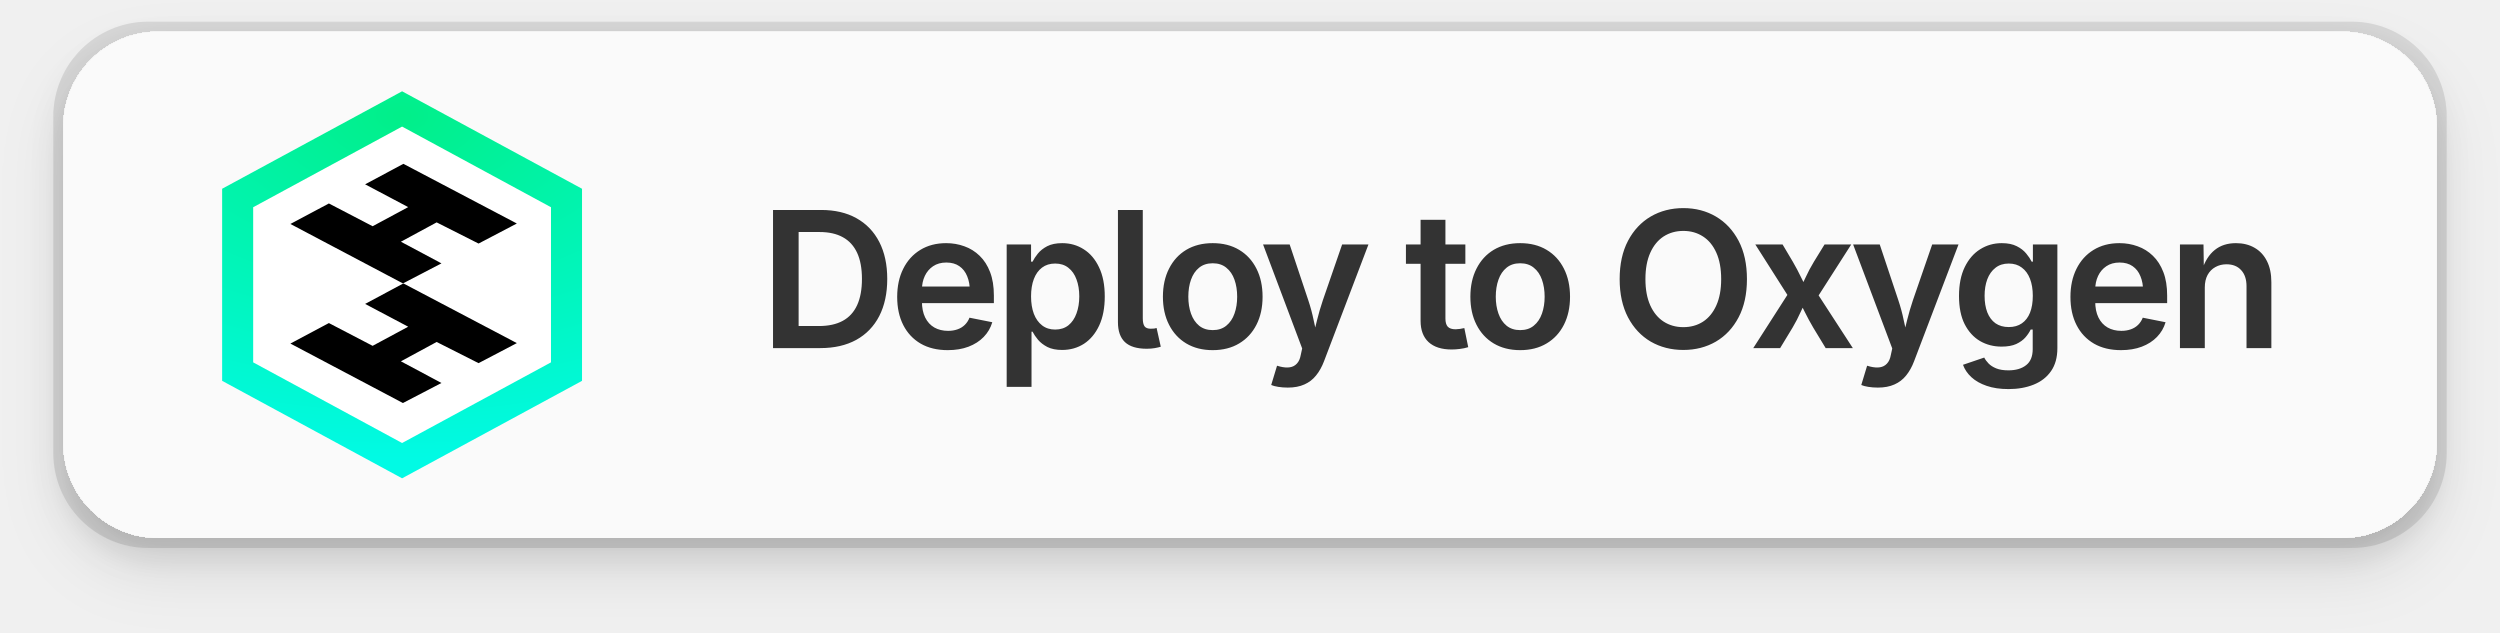
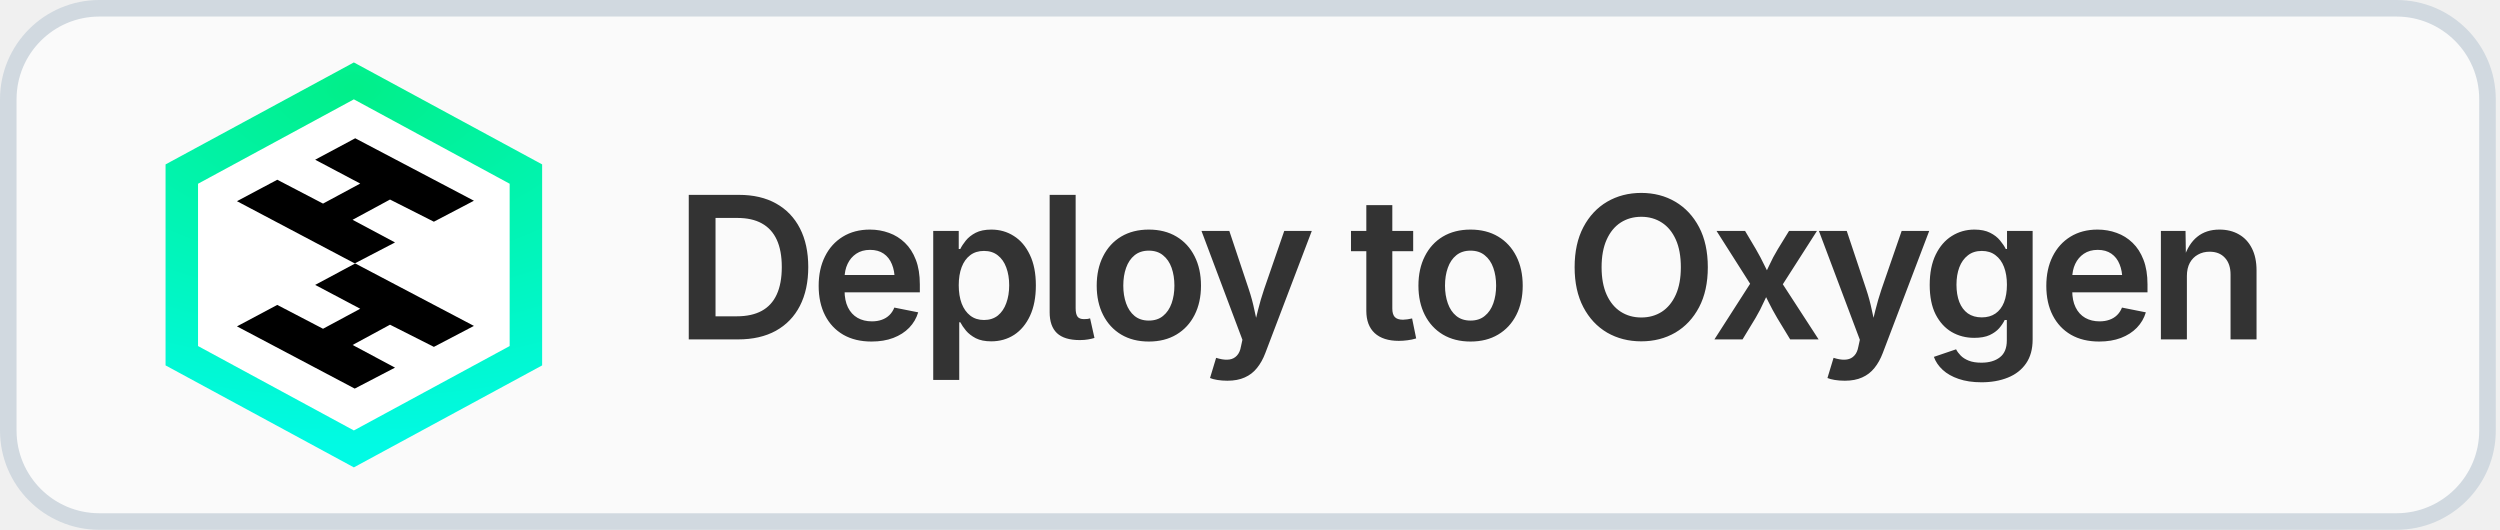
- <svg xmlns="http://www.w3.org/2000/svg" width="158" height="40" viewBox="0 0 158 40" fill="none">
-   <g filter="url(#filter0_ddd_117_32)">
-     <rect x="4" y="2" width="150" height="32" rx="6" fill="#FAFAFA" />
-   </g>
-   <path d="M51.838 22H49.617V20.605H51.756C52.357 20.605 52.859 20.496 53.262 20.277C53.664 20.059 53.967 19.729 54.17 19.287C54.373 18.846 54.475 18.293 54.475 17.629C54.475 16.965 54.373 16.414 54.17 15.977C53.967 15.539 53.666 15.211 53.268 14.992C52.873 14.773 52.381 14.664 51.791 14.664H49.576V13.27H51.891C52.762 13.27 53.508 13.443 54.129 13.791C54.754 14.139 55.234 14.639 55.57 15.291C55.906 15.943 56.074 16.723 56.074 17.629C56.074 18.535 55.906 19.316 55.57 19.973C55.234 20.625 54.75 21.127 54.117 21.479C53.484 21.826 52.725 22 51.838 22ZM50.473 13.27V22H48.855V13.27H50.473ZM59.895 22.129C59.235 22.129 58.666 21.992 58.19 21.719C57.713 21.441 57.346 21.051 57.088 20.547C56.831 20.043 56.702 19.449 56.702 18.766C56.702 18.09 56.829 17.498 57.083 16.99C57.336 16.479 57.696 16.08 58.161 15.795C58.626 15.51 59.17 15.367 59.795 15.367C60.206 15.367 60.59 15.434 60.95 15.566C61.313 15.695 61.633 15.895 61.911 16.164C62.192 16.434 62.413 16.777 62.573 17.195C62.733 17.609 62.813 18.104 62.813 18.678V19.158H57.422V18.109H62.034L61.295 18.414C61.295 18.047 61.239 17.729 61.126 17.459C61.016 17.186 60.85 16.973 60.627 16.82C60.409 16.668 60.135 16.592 59.807 16.592C59.479 16.592 59.2 16.67 58.969 16.826C58.743 16.979 58.569 17.184 58.448 17.441C58.327 17.699 58.266 17.988 58.266 18.309V19.041C58.266 19.447 58.334 19.789 58.471 20.066C58.608 20.344 58.801 20.555 59.051 20.699C59.301 20.84 59.59 20.91 59.918 20.91C60.137 20.91 60.334 20.879 60.51 20.816C60.69 20.754 60.844 20.66 60.973 20.535C61.102 20.41 61.202 20.258 61.272 20.078L62.713 20.365C62.608 20.721 62.426 21.031 62.168 21.297C61.914 21.559 61.594 21.764 61.208 21.912C60.825 22.057 60.387 22.129 59.895 22.129ZM63.622 24.449V15.449H65.163V16.539H65.257C65.335 16.379 65.446 16.209 65.591 16.029C65.739 15.846 65.936 15.69 66.183 15.56C66.433 15.432 66.749 15.367 67.132 15.367C67.636 15.367 68.089 15.496 68.491 15.754C68.897 16.008 69.22 16.387 69.458 16.891C69.7 17.391 69.821 18.006 69.821 18.736C69.821 19.455 69.704 20.066 69.47 20.57C69.235 21.074 68.915 21.459 68.509 21.725C68.103 21.986 67.642 22.117 67.126 22.117C66.755 22.117 66.444 22.055 66.194 21.93C65.948 21.801 65.751 21.648 65.603 21.473C65.454 21.293 65.339 21.123 65.257 20.963H65.192V24.449H63.622ZM66.686 20.828C67.019 20.828 67.298 20.738 67.524 20.559C67.751 20.375 67.921 20.125 68.034 19.809C68.151 19.492 68.21 19.133 68.21 18.73C68.21 18.328 68.151 17.971 68.034 17.658C67.921 17.346 67.751 17.102 67.524 16.926C67.302 16.746 67.022 16.656 66.686 16.656C66.358 16.656 66.081 16.742 65.855 16.914C65.628 17.086 65.456 17.326 65.339 17.635C65.222 17.943 65.163 18.309 65.163 18.73C65.163 19.148 65.222 19.516 65.339 19.832C65.46 20.145 65.634 20.389 65.86 20.564C66.087 20.74 66.362 20.828 66.686 20.828ZM72.476 22.041C71.851 22.041 71.39 21.9 71.093 21.619C70.8 21.338 70.654 20.92 70.654 20.365V13.27H72.224V20.119C72.224 20.35 72.261 20.518 72.335 20.623C72.41 20.725 72.54 20.775 72.728 20.775C72.826 20.775 72.9 20.771 72.951 20.764C73.005 20.756 73.054 20.744 73.097 20.729L73.361 21.912C73.267 21.943 73.142 21.973 72.986 22C72.833 22.027 72.663 22.041 72.476 22.041ZM76.642 22.129C76.002 22.129 75.445 21.988 74.973 21.707C74.504 21.426 74.141 21.031 73.883 20.523C73.625 20.016 73.496 19.426 73.496 18.754C73.496 18.078 73.625 17.486 73.883 16.979C74.141 16.467 74.504 16.07 74.973 15.789C75.445 15.508 76.002 15.367 76.642 15.367C77.287 15.367 77.844 15.508 78.312 15.789C78.785 16.07 79.15 16.467 79.408 16.979C79.666 17.486 79.795 18.078 79.795 18.754C79.795 19.426 79.666 20.016 79.408 20.523C79.15 21.031 78.785 21.426 78.312 21.707C77.844 21.988 77.287 22.129 76.642 22.129ZM76.642 20.863C76.99 20.863 77.277 20.77 77.504 20.582C77.734 20.395 77.906 20.141 78.019 19.82C78.133 19.5 78.189 19.145 78.189 18.754C78.189 18.355 78.133 17.996 78.019 17.676C77.906 17.355 77.734 17.104 77.504 16.92C77.277 16.732 76.99 16.639 76.642 16.639C76.299 16.639 76.012 16.732 75.781 16.92C75.555 17.104 75.385 17.355 75.271 17.676C75.158 17.992 75.102 18.352 75.102 18.754C75.102 19.145 75.158 19.5 75.271 19.82C75.385 20.141 75.555 20.395 75.781 20.582C76.012 20.77 76.299 20.863 76.642 20.863ZM80.34 24.332L80.709 23.113L80.897 23.166C81.131 23.225 81.338 23.24 81.518 23.213C81.698 23.186 81.846 23.107 81.963 22.979C82.084 22.854 82.166 22.67 82.209 22.428L82.297 22.023L79.825 15.449H81.506L82.684 18.977C82.825 19.398 82.938 19.82 83.024 20.242C83.114 20.664 83.213 21.096 83.323 21.537H82.918C83.028 21.096 83.133 20.664 83.235 20.242C83.34 19.816 83.463 19.395 83.604 18.977L84.823 15.449H86.487L83.68 22.826C83.547 23.178 83.379 23.479 83.176 23.729C82.977 23.979 82.731 24.168 82.438 24.297C82.145 24.43 81.795 24.496 81.389 24.496C81.17 24.496 80.967 24.48 80.78 24.449C80.592 24.418 80.446 24.379 80.34 24.332ZM92.611 15.449V16.674H88.855V15.449H92.611ZM89.781 13.891H91.351V20.137C91.351 20.367 91.4 20.537 91.497 20.646C91.599 20.756 91.765 20.811 91.996 20.811C92.062 20.811 92.154 20.803 92.271 20.787C92.388 20.768 92.48 20.75 92.546 20.734L92.792 21.941C92.617 21.996 92.439 22.033 92.259 22.053C92.083 22.076 91.912 22.088 91.743 22.088C91.111 22.088 90.624 21.932 90.284 21.619C89.949 21.307 89.781 20.859 89.781 20.277V13.891ZM96.074 22.129C95.433 22.129 94.877 21.988 94.404 21.707C93.935 21.426 93.572 21.031 93.314 20.523C93.056 20.016 92.928 19.426 92.928 18.754C92.928 18.078 93.056 17.486 93.314 16.979C93.572 16.467 93.935 16.07 94.404 15.789C94.877 15.508 95.433 15.367 96.074 15.367C96.719 15.367 97.275 15.508 97.744 15.789C98.217 16.07 98.582 16.467 98.84 16.979C99.097 17.486 99.226 18.078 99.226 18.754C99.226 19.426 99.097 20.016 98.84 20.523C98.582 21.031 98.217 21.426 97.744 21.707C97.275 21.988 96.719 22.129 96.074 22.129ZM96.074 20.863C96.422 20.863 96.709 20.77 96.935 20.582C97.166 20.395 97.338 20.141 97.451 19.82C97.564 19.5 97.621 19.145 97.621 18.754C97.621 18.355 97.564 17.996 97.451 17.676C97.338 17.355 97.166 17.104 96.935 16.92C96.709 16.732 96.422 16.639 96.074 16.639C95.73 16.639 95.443 16.732 95.213 16.92C94.986 17.104 94.816 17.355 94.703 17.676C94.59 17.992 94.533 18.352 94.533 18.754C94.533 19.145 94.59 19.5 94.703 19.82C94.816 20.141 94.986 20.395 95.213 20.582C95.443 20.77 95.73 20.863 96.074 20.863ZM106.388 22.117C105.622 22.117 104.934 21.941 104.325 21.59C103.72 21.234 103.241 20.723 102.889 20.055C102.538 19.383 102.362 18.578 102.362 17.641C102.362 16.695 102.538 15.889 102.889 15.221C103.241 14.553 103.72 14.041 104.325 13.685C104.934 13.33 105.622 13.152 106.388 13.152C107.153 13.152 107.839 13.33 108.444 13.685C109.05 14.041 109.528 14.553 109.88 15.221C110.231 15.889 110.407 16.695 110.407 17.641C110.407 18.582 110.231 19.387 109.88 20.055C109.528 20.723 109.05 21.234 108.444 21.59C107.839 21.941 107.153 22.117 106.388 22.117ZM106.388 20.676C106.856 20.676 107.27 20.561 107.63 20.33C107.989 20.096 108.27 19.752 108.473 19.299C108.677 18.846 108.778 18.293 108.778 17.641C108.778 16.98 108.677 16.424 108.473 15.971C108.27 15.518 107.989 15.176 107.63 14.945C107.27 14.711 106.856 14.594 106.388 14.594C105.919 14.594 105.503 14.711 105.139 14.945C104.78 15.18 104.499 15.523 104.296 15.977C104.093 16.43 103.991 16.984 103.991 17.641C103.991 18.293 104.093 18.846 104.296 19.299C104.499 19.748 104.78 20.09 105.139 20.324C105.503 20.559 105.919 20.676 106.388 20.676ZM110.806 22L113.355 18.027L113.349 19.246L110.935 15.449H112.658L113.308 16.545C113.503 16.881 113.677 17.209 113.829 17.529C113.982 17.846 114.136 18.154 114.292 18.455H113.654C113.818 18.158 113.972 17.85 114.116 17.529C114.261 17.209 114.435 16.881 114.638 16.545L115.312 15.449H116.999L114.55 19.275V18.074L117.099 22H115.382L114.597 20.705C114.402 20.373 114.226 20.049 114.07 19.732C113.917 19.416 113.761 19.111 113.601 18.818H114.245C114.089 19.111 113.939 19.416 113.794 19.732C113.654 20.049 113.486 20.373 113.29 20.705L112.505 22H110.806ZM117.633 24.332L118.002 23.113L118.189 23.166C118.424 23.225 118.631 23.24 118.81 23.213C118.99 23.186 119.138 23.107 119.256 22.979C119.377 22.854 119.459 22.67 119.502 22.428L119.59 22.023L117.117 15.449H118.799L119.976 18.977C120.117 19.398 120.23 19.82 120.316 20.242C120.406 20.664 120.506 21.096 120.615 21.537H120.211C120.32 21.096 120.426 20.664 120.527 20.242C120.633 19.816 120.756 19.395 120.896 18.977L122.115 15.449H123.779L120.972 22.826C120.84 23.178 120.672 23.479 120.469 23.729C120.269 23.979 120.023 24.168 119.73 24.297C119.437 24.43 119.088 24.496 118.681 24.496C118.463 24.496 118.26 24.48 118.072 24.449C117.885 24.418 117.738 24.379 117.633 24.332ZM126.938 24.59C126.406 24.59 125.946 24.521 125.555 24.385C125.164 24.252 124.844 24.07 124.594 23.84C124.344 23.609 124.166 23.348 124.061 23.055L125.403 22.598C125.465 22.723 125.557 22.848 125.678 22.973C125.799 23.098 125.961 23.201 126.164 23.283C126.367 23.365 126.623 23.406 126.932 23.406C127.401 23.406 127.774 23.297 128.051 23.078C128.328 22.863 128.467 22.525 128.467 22.064V20.828H128.338C128.26 20.992 128.149 21.158 128.004 21.326C127.86 21.49 127.666 21.629 127.424 21.742C127.182 21.852 126.873 21.906 126.498 21.906C125.998 21.906 125.545 21.789 125.139 21.555C124.733 21.316 124.408 20.961 124.166 20.488C123.928 20.016 123.809 19.422 123.809 18.707C123.809 17.984 123.93 17.375 124.172 16.879C124.414 16.383 124.739 16.008 125.145 15.754C125.555 15.496 126.01 15.367 126.51 15.367C126.893 15.367 127.209 15.432 127.459 15.56C127.709 15.685 127.908 15.84 128.057 16.023C128.209 16.207 128.324 16.379 128.403 16.539H128.479V15.449H130.026V22.006C130.026 22.588 129.893 23.07 129.627 23.453C129.362 23.836 128.994 24.121 128.526 24.309C128.061 24.496 127.531 24.59 126.938 24.59ZM126.955 20.67C127.28 20.67 127.555 20.592 127.781 20.436C128.008 20.279 128.18 20.055 128.297 19.762C128.414 19.465 128.473 19.109 128.473 18.695C128.473 18.285 128.414 17.928 128.297 17.623C128.18 17.318 128.008 17.082 127.781 16.914C127.559 16.742 127.283 16.656 126.955 16.656C126.619 16.656 126.338 16.746 126.112 16.926C125.885 17.102 125.713 17.344 125.596 17.652C125.483 17.957 125.426 18.305 125.426 18.695C125.426 19.094 125.483 19.441 125.596 19.738C125.713 20.035 125.885 20.266 126.112 20.43C126.342 20.59 126.623 20.67 126.955 20.67ZM134.046 22.129C133.385 22.129 132.817 21.992 132.341 21.719C131.864 21.441 131.497 21.051 131.239 20.547C130.981 20.043 130.852 19.449 130.852 18.766C130.852 18.09 130.979 17.498 131.233 16.99C131.487 16.479 131.846 16.08 132.311 15.795C132.776 15.51 133.321 15.367 133.946 15.367C134.356 15.367 134.741 15.434 135.1 15.566C135.464 15.695 135.784 15.895 136.061 16.164C136.342 16.434 136.563 16.777 136.723 17.195C136.884 17.609 136.964 18.104 136.964 18.678V19.158H131.573V18.109H136.184L135.446 18.414C135.446 18.047 135.389 17.729 135.276 17.459C135.167 17.186 135.001 16.973 134.778 16.82C134.559 16.668 134.286 16.592 133.958 16.592C133.63 16.592 133.35 16.67 133.12 16.826C132.893 16.979 132.719 17.184 132.598 17.441C132.477 17.699 132.417 17.988 132.417 18.309V19.041C132.417 19.447 132.485 19.789 132.622 20.066C132.759 20.344 132.952 20.555 133.202 20.699C133.452 20.84 133.741 20.91 134.069 20.91C134.288 20.91 134.485 20.879 134.661 20.816C134.841 20.754 134.995 20.66 135.124 20.535C135.253 20.41 135.352 20.258 135.423 20.078L136.864 20.365C136.759 20.721 136.577 21.031 136.319 21.297C136.065 21.559 135.745 21.764 135.358 21.912C134.975 22.057 134.538 22.129 134.046 22.129ZM139.343 18.174V22H137.773V15.449H139.261L139.284 17.072H139.167C139.347 16.51 139.614 16.086 139.97 15.801C140.325 15.512 140.773 15.367 141.312 15.367C141.761 15.367 142.154 15.465 142.489 15.66C142.825 15.852 143.085 16.131 143.269 16.498C143.456 16.865 143.55 17.311 143.55 17.834V22H141.98V18.086C141.98 17.652 141.866 17.314 141.64 17.072C141.417 16.826 141.109 16.703 140.714 16.703C140.452 16.703 140.218 16.762 140.011 16.879C139.804 16.992 139.64 17.158 139.519 17.377C139.402 17.596 139.343 17.861 139.343 18.174Z" fill="#333333" />
-   <path d="M25.412 8L16 13.098V22.902L25.412 28L34.824 22.902V13.098L25.412 8Z" fill="white" />
-   <path d="M25.412 7.999L16 13.097V22.901L25.412 27.999L34.823 22.901V13.097L25.412 7.999ZM36.784 24.069L25.412 30.229L14.039 24.069V11.929L25.412 5.77L36.784 11.929V24.069Z" fill="url(#paint0_radial_117_32)" />
-   <path d="M25.494 10.354L32.664 14.126L30.245 15.393L27.596 14.054L25.336 15.277L27.899 16.645L25.465 17.912L18.353 14.155L20.786 12.859L23.55 14.298L25.797 13.089L23.075 11.649L25.494 10.354Z" fill="black" />
-   <path d="M25.494 17.912L32.664 21.684L30.245 22.951L27.596 21.612L25.336 22.836L27.899 24.204L25.465 25.471L18.353 21.713L20.786 20.417L23.55 21.857L25.797 20.648L23.075 19.208L25.494 17.912Z" fill="black" />
+ <svg xmlns="http://www.w3.org/2000/svg" width="151" height="32" viewBox="0 0 151 32" fill="none">
+   <rect x="0.5" y="0.5" width="149.745" height="31" rx="5.5" fill="#FAFAFA" />
+   <rect x="0.5" y="0.5" width="149.745" height="31" rx="5.5" stroke="#D1D9E0" />
+   <path d="M21.373 6L11.961 11.098V20.902L21.373 26L30.785 20.902V11.098L21.373 6Z" fill="white" />
+   <path d="M21.373 6L11.961 11.098V20.902L21.373 26L30.784 20.902V11.098L21.373 6ZM32.745 22.07L21.373 28.23L10 22.07V9.93L21.373 3.771L32.745 9.93V22.07Z" fill="url(#paint0_radial_0_3)" />
+   <path d="M28.625 19.685L26.206 20.951L23.557 19.612L21.296 20.836L23.859 22.204L21.426 23.471L14.313 19.713L16.747 18.417L19.511 19.857L21.757 18.648L19.036 17.208L21.455 15.912L28.625 19.685Z" fill="black" />
+   <path d="M28.625 12.124L26.206 13.391L23.557 12.052L21.296 13.275L23.859 14.644L21.426 15.91L14.313 12.152L16.747 10.856L19.511 12.297L21.757 11.087L19.036 9.647L21.455 8.352L28.625 12.124Z" fill="black" />
+   <path d="M44.583 20.5H42.362V19.105H44.501C45.102 19.105 45.605 18.996 46.007 18.777C46.409 18.559 46.712 18.229 46.915 17.787C47.118 17.346 47.22 16.793 47.22 16.129C47.22 15.465 47.118 14.914 46.915 14.477C46.712 14.039 46.411 13.711 46.013 13.492C45.618 13.273 45.126 13.164 44.536 13.164H42.321V11.77H44.636C45.507 11.77 46.253 11.943 46.874 12.291C47.499 12.639 47.98 13.139 48.315 13.791C48.651 14.443 48.819 15.223 48.819 16.129C48.819 17.035 48.651 17.816 48.315 18.473C47.98 19.125 47.495 19.627 46.862 19.979C46.23 20.326 45.47 20.5 44.583 20.5ZM43.218 11.77V20.5H41.601V11.77H43.218ZM52.64 20.629C51.98 20.629 51.412 20.492 50.935 20.219C50.459 19.941 50.091 19.551 49.834 19.047C49.576 18.543 49.447 17.949 49.447 17.266C49.447 16.59 49.574 15.998 49.828 15.49C50.081 14.979 50.441 14.58 50.906 14.295C51.371 14.01 51.916 13.867 52.541 13.867C52.951 13.867 53.335 13.934 53.695 14.066C54.058 14.195 54.378 14.395 54.656 14.664C54.937 14.934 55.158 15.277 55.318 15.695C55.478 16.109 55.558 16.604 55.558 17.178V17.658H50.167V16.609H54.779L54.041 16.914C54.041 16.547 53.984 16.229 53.871 15.959C53.761 15.685 53.595 15.473 53.373 15.32C53.154 15.168 52.88 15.092 52.552 15.092C52.224 15.092 51.945 15.17 51.714 15.326C51.488 15.479 51.314 15.684 51.193 15.941C51.072 16.199 51.011 16.488 51.011 16.809V17.541C51.011 17.947 51.08 18.289 51.216 18.566C51.353 18.844 51.546 19.055 51.796 19.199C52.046 19.34 52.335 19.41 52.664 19.41C52.882 19.41 53.08 19.379 53.255 19.316C53.435 19.254 53.589 19.16 53.718 19.035C53.847 18.91 53.947 18.758 54.017 18.578L55.459 18.865C55.353 19.221 55.171 19.531 54.914 19.797C54.66 20.059 54.339 20.264 53.953 20.412C53.57 20.557 53.132 20.629 52.64 20.629ZM56.367 22.949V13.949H57.908V15.039H58.002C58.08 14.879 58.191 14.709 58.336 14.529C58.484 14.346 58.682 14.19 58.928 14.06C59.178 13.932 59.494 13.867 59.877 13.867C60.381 13.867 60.834 13.996 61.236 14.254C61.642 14.508 61.965 14.887 62.203 15.391C62.445 15.891 62.566 16.506 62.566 17.236C62.566 17.955 62.449 18.566 62.215 19.07C61.98 19.574 61.66 19.959 61.254 20.225C60.848 20.486 60.387 20.617 59.871 20.617C59.5 20.617 59.189 20.555 58.939 20.43C58.693 20.301 58.496 20.148 58.348 19.973C58.199 19.793 58.084 19.623 58.002 19.463H57.938V22.949H56.367ZM59.432 19.328C59.764 19.328 60.043 19.238 60.27 19.059C60.496 18.875 60.666 18.625 60.779 18.309C60.896 17.992 60.955 17.633 60.955 17.23C60.955 16.828 60.896 16.471 60.779 16.158C60.666 15.846 60.496 15.602 60.27 15.426C60.047 15.246 59.767 15.156 59.432 15.156C59.103 15.156 58.826 15.242 58.6 15.414C58.373 15.586 58.201 15.826 58.084 16.135C57.967 16.443 57.908 16.809 57.908 17.23C57.908 17.648 57.967 18.016 58.084 18.332C58.205 18.645 58.379 18.889 58.605 19.064C58.832 19.24 59.107 19.328 59.432 19.328ZM65.221 20.541C64.596 20.541 64.135 20.4 63.838 20.119C63.545 19.838 63.399 19.42 63.399 18.865V11.77H64.969V18.619C64.969 18.85 65.006 19.018 65.081 19.123C65.155 19.225 65.286 19.275 65.473 19.275C65.571 19.275 65.645 19.271 65.696 19.264C65.75 19.256 65.799 19.244 65.842 19.229L66.106 20.412C66.012 20.443 65.887 20.473 65.731 20.5C65.579 20.527 65.409 20.541 65.221 20.541ZM69.388 20.629C68.747 20.629 68.19 20.488 67.718 20.207C67.249 19.926 66.886 19.531 66.628 19.023C66.37 18.516 66.241 17.926 66.241 17.254C66.241 16.578 66.37 15.986 66.628 15.479C66.886 14.967 67.249 14.57 67.718 14.289C68.19 14.008 68.747 13.867 69.388 13.867C70.032 13.867 70.589 14.008 71.058 14.289C71.53 14.57 71.895 14.967 72.153 15.479C72.411 15.986 72.54 16.578 72.54 17.254C72.54 17.926 72.411 18.516 72.153 19.023C71.895 19.531 71.53 19.926 71.058 20.207C70.589 20.488 70.032 20.629 69.388 20.629ZM69.388 19.363C69.735 19.363 70.022 19.27 70.249 19.082C70.479 18.895 70.651 18.641 70.765 18.32C70.878 18 70.934 17.645 70.934 17.254C70.934 16.855 70.878 16.496 70.765 16.176C70.651 15.855 70.479 15.604 70.249 15.42C70.022 15.232 69.735 15.139 69.388 15.139C69.044 15.139 68.757 15.232 68.526 15.42C68.3 15.604 68.13 15.855 68.016 16.176C67.903 16.492 67.847 16.852 67.847 17.254C67.847 17.645 67.903 18 68.016 18.32C68.13 18.641 68.3 18.895 68.526 19.082C68.757 19.27 69.044 19.363 69.388 19.363ZM73.085 22.832L73.454 21.613L73.642 21.666C73.876 21.725 74.083 21.74 74.263 21.713C74.443 21.686 74.591 21.607 74.708 21.479C74.829 21.354 74.912 21.17 74.954 20.928L75.042 20.523L72.57 13.949H74.251L75.429 17.477C75.57 17.898 75.683 18.32 75.769 18.742C75.859 19.164 75.958 19.596 76.068 20.037H75.663C75.773 19.596 75.878 19.164 75.98 18.742C76.085 18.316 76.208 17.895 76.349 17.477L77.568 13.949H79.232L76.425 21.326C76.292 21.678 76.124 21.979 75.921 22.229C75.722 22.479 75.476 22.668 75.183 22.797C74.89 22.93 74.54 22.996 74.134 22.996C73.915 22.996 73.712 22.98 73.525 22.949C73.337 22.918 73.191 22.879 73.085 22.832ZM85.356 13.949V15.174H81.6V13.949H85.356ZM82.526 12.391H84.096V18.637C84.096 18.867 84.145 19.037 84.243 19.146C84.344 19.256 84.51 19.311 84.741 19.311C84.807 19.311 84.899 19.303 85.016 19.287C85.133 19.268 85.225 19.25 85.291 19.234L85.537 20.441C85.362 20.496 85.184 20.533 85.004 20.553C84.829 20.576 84.657 20.588 84.489 20.588C83.856 20.588 83.37 20.432 83.03 20.119C82.694 19.807 82.526 19.359 82.526 18.777V12.391ZM88.819 20.629C88.179 20.629 87.622 20.488 87.149 20.207C86.68 19.926 86.317 19.531 86.059 19.023C85.802 18.516 85.673 17.926 85.673 17.254C85.673 16.578 85.802 15.986 86.059 15.479C86.317 14.967 86.68 14.57 87.149 14.289C87.622 14.008 88.179 13.867 88.819 13.867C89.464 13.867 90.02 14.008 90.489 14.289C90.962 14.57 91.327 14.967 91.585 15.479C91.843 15.986 91.972 16.578 91.972 17.254C91.972 17.926 91.843 18.516 91.585 19.023C91.327 19.531 90.962 19.926 90.489 20.207C90.02 20.488 89.464 20.629 88.819 20.629ZM88.819 19.363C89.167 19.363 89.454 19.27 89.68 19.082C89.911 18.895 90.083 18.641 90.196 18.32C90.309 18 90.366 17.645 90.366 17.254C90.366 16.855 90.309 16.496 90.196 16.176C90.083 15.855 89.911 15.604 89.68 15.42C89.454 15.232 89.167 15.139 88.819 15.139C88.475 15.139 88.188 15.232 87.958 15.42C87.731 15.604 87.561 15.855 87.448 16.176C87.335 16.492 87.278 16.852 87.278 17.254C87.278 17.645 87.335 18 87.448 18.32C87.561 18.641 87.731 18.895 87.958 19.082C88.188 19.27 88.475 19.363 88.819 19.363ZM99.133 20.617C98.367 20.617 97.68 20.441 97.07 20.09C96.465 19.734 95.986 19.223 95.635 18.555C95.283 17.883 95.107 17.078 95.107 16.141C95.107 15.195 95.283 14.389 95.635 13.721C95.986 13.053 96.465 12.541 97.07 12.185C97.68 11.83 98.367 11.652 99.133 11.652C99.898 11.652 100.584 11.83 101.189 12.185C101.795 12.541 102.273 13.053 102.625 13.721C102.976 14.389 103.152 15.195 103.152 16.141C103.152 17.082 102.976 17.887 102.625 18.555C102.273 19.223 101.795 19.734 101.189 20.09C100.584 20.441 99.898 20.617 99.133 20.617ZM99.133 19.176C99.601 19.176 100.015 19.061 100.375 18.83C100.734 18.596 101.015 18.252 101.219 17.799C101.422 17.346 101.523 16.793 101.523 16.141C101.523 15.48 101.422 14.924 101.219 14.471C101.015 14.018 100.734 13.676 100.375 13.445C100.015 13.211 99.601 13.094 99.133 13.094C98.664 13.094 98.248 13.211 97.885 13.445C97.525 13.68 97.244 14.023 97.041 14.477C96.838 14.93 96.736 15.484 96.736 16.141C96.736 16.793 96.838 17.346 97.041 17.799C97.244 18.248 97.525 18.59 97.885 18.824C98.248 19.059 98.664 19.176 99.133 19.176ZM103.551 20.5L106.1 16.527L106.094 17.746L103.68 13.949H105.403L106.053 15.045C106.248 15.381 106.422 15.709 106.574 16.029C106.727 16.346 106.881 16.654 107.037 16.955H106.399C106.563 16.658 106.717 16.35 106.862 16.029C107.006 15.709 107.18 15.381 107.383 15.045L108.057 13.949H109.744L107.295 17.775V16.574L109.844 20.5H108.127L107.342 19.205C107.147 18.873 106.971 18.549 106.815 18.232C106.662 17.916 106.506 17.611 106.346 17.318H106.991C106.834 17.611 106.684 17.916 106.539 18.232C106.399 18.549 106.231 18.873 106.035 19.205L105.25 20.5H103.551ZM110.378 22.832L110.747 21.613L110.934 21.666C111.169 21.725 111.376 21.74 111.555 21.713C111.735 21.686 111.884 21.607 112.001 21.479C112.122 21.354 112.204 21.17 112.247 20.928L112.335 20.523L109.862 13.949H111.544L112.721 17.477C112.862 17.898 112.975 18.32 113.061 18.742C113.151 19.164 113.251 19.596 113.36 20.037H112.956C113.065 19.596 113.171 19.164 113.272 18.742C113.378 18.316 113.501 17.895 113.641 17.477L114.86 13.949H116.524L113.718 21.326C113.585 21.678 113.417 21.979 113.214 22.229C113.014 22.479 112.768 22.668 112.475 22.797C112.182 22.93 111.833 22.996 111.427 22.996C111.208 22.996 111.005 22.98 110.817 22.949C110.63 22.918 110.483 22.879 110.378 22.832ZM119.683 23.09C119.152 23.09 118.691 23.021 118.3 22.885C117.909 22.752 117.589 22.57 117.339 22.34C117.089 22.109 116.911 21.848 116.806 21.555L118.148 21.098C118.21 21.223 118.302 21.348 118.423 21.473C118.544 21.598 118.706 21.701 118.909 21.783C119.113 21.865 119.368 21.906 119.677 21.906C120.146 21.906 120.519 21.797 120.796 21.578C121.073 21.363 121.212 21.025 121.212 20.564V19.328H121.083C121.005 19.492 120.894 19.658 120.749 19.826C120.605 19.99 120.411 20.129 120.169 20.242C119.927 20.352 119.618 20.406 119.243 20.406C118.743 20.406 118.29 20.289 117.884 20.055C117.478 19.816 117.154 19.461 116.911 18.988C116.673 18.516 116.554 17.922 116.554 17.207C116.554 16.484 116.675 15.875 116.917 15.379C117.159 14.883 117.484 14.508 117.89 14.254C118.3 13.996 118.755 13.867 119.255 13.867C119.638 13.867 119.954 13.932 120.204 14.06C120.454 14.185 120.654 14.34 120.802 14.523C120.954 14.707 121.07 14.879 121.148 15.039H121.224V13.949H122.771V20.506C122.771 21.088 122.638 21.57 122.372 21.953C122.107 22.336 121.739 22.621 121.271 22.809C120.806 22.996 120.277 23.09 119.683 23.09ZM119.7 19.17C120.025 19.17 120.3 19.092 120.527 18.936C120.753 18.779 120.925 18.555 121.042 18.262C121.159 17.965 121.218 17.609 121.218 17.195C121.218 16.785 121.159 16.428 121.042 16.123C120.925 15.818 120.753 15.582 120.527 15.414C120.304 15.242 120.029 15.156 119.7 15.156C119.364 15.156 119.083 15.246 118.857 15.426C118.63 15.602 118.458 15.844 118.341 16.152C118.228 16.457 118.171 16.805 118.171 17.195C118.171 17.594 118.228 17.941 118.341 18.238C118.458 18.535 118.63 18.766 118.857 18.93C119.087 19.09 119.368 19.17 119.7 19.17ZM126.791 20.629C126.131 20.629 125.562 20.492 125.086 20.219C124.609 19.941 124.242 19.551 123.984 19.047C123.726 18.543 123.597 17.949 123.597 17.266C123.597 16.59 123.724 15.998 123.978 15.49C124.232 14.979 124.592 14.58 125.056 14.295C125.521 14.01 126.066 13.867 126.691 13.867C127.101 13.867 127.486 13.934 127.845 14.066C128.209 14.195 128.529 14.395 128.806 14.664C129.088 14.934 129.308 15.277 129.468 15.695C129.629 16.109 129.709 16.604 129.709 17.178V17.658H124.318V16.609H128.929L128.191 16.914C128.191 16.547 128.134 16.229 128.021 15.959C127.912 15.685 127.746 15.473 127.523 15.32C127.304 15.168 127.031 15.092 126.703 15.092C126.375 15.092 126.095 15.17 125.865 15.326C125.638 15.479 125.465 15.684 125.343 15.941C125.222 16.199 125.162 16.488 125.162 16.809V17.541C125.162 17.947 125.23 18.289 125.367 18.566C125.504 18.844 125.697 19.055 125.947 19.199C126.197 19.34 126.486 19.41 126.814 19.41C127.033 19.41 127.23 19.379 127.406 19.316C127.586 19.254 127.74 19.16 127.869 19.035C127.998 18.91 128.097 18.758 128.168 18.578L129.609 18.865C129.504 19.221 129.322 19.531 129.064 19.797C128.81 20.059 128.49 20.264 128.103 20.412C127.72 20.557 127.283 20.629 126.791 20.629ZM132.088 16.674V20.5H130.518V13.949H132.006L132.029 15.572H131.912C132.092 15.01 132.36 14.586 132.715 14.301C133.071 14.012 133.518 13.867 134.057 13.867C134.506 13.867 134.899 13.965 135.235 14.16C135.571 14.352 135.83 14.631 136.014 14.998C136.201 15.365 136.295 15.81 136.295 16.334V20.5H134.725V16.586C134.725 16.152 134.612 15.815 134.385 15.572C134.162 15.326 133.854 15.203 133.459 15.203C133.197 15.203 132.963 15.262 132.756 15.379C132.549 15.492 132.385 15.658 132.264 15.877C132.147 16.096 132.088 16.361 132.088 16.674Z" fill="#333333" />
  <defs>
-     <filter id="filter0_ddd_117_32" x="0" y="0" width="158" height="40" filterUnits="userSpaceOnUse" color-interpolation-filters="sRGB">
-       <feFlood flood-opacity="0" result="BackgroundImageFix" />
-       <feColorMatrix in="SourceAlpha" type="matrix" values="0 0 0 0 0 0 0 0 0 0 0 0 0 0 0 0 0 0 127 0" result="hardAlpha" />
-       <feMorphology radius="1" operator="dilate" in="SourceAlpha" result="effect1_dropShadow_117_32" />
-       <feOffset />
-       <feComposite in2="hardAlpha" operator="out" />
-       <feColorMatrix type="matrix" values="0 0 0 0 0 0 0 0 0 0 0 0 0 0 0 0 0 0 0.1 0" />
-       <feBlend mode="normal" in2="BackgroundImageFix" result="effect1_dropShadow_117_32" />
-       <feColorMatrix in="SourceAlpha" type="matrix" values="0 0 0 0 0 0 0 0 0 0 0 0 0 0 0 0 0 0 127 0" result="hardAlpha" />
-       <feOffset dy="1" />
-       <feGaussianBlur stdDeviation="1" />
-       <feComposite in2="hardAlpha" operator="out" />
-       <feColorMatrix type="matrix" values="0 0 0 0 0 0 0 0 0 0 0 0 0 0 0 0 0 0 0.1 0" />
-       <feBlend mode="normal" in2="effect1_dropShadow_117_32" result="effect2_dropShadow_117_32" />
-       <feColorMatrix in="SourceAlpha" type="matrix" values="0 0 0 0 0 0 0 0 0 0 0 0 0 0 0 0 0 0 127 0" result="hardAlpha" />
-       <feOffset dy="2" />
-       <feGaussianBlur stdDeviation="2" />
-       <feComposite in2="hardAlpha" operator="out" />
-       <feColorMatrix type="matrix" values="0 0 0 0 0 0 0 0 0 0 0 0 0 0 0 0 0 0 0.1 0" />
-       <feBlend mode="normal" in2="effect2_dropShadow_117_32" result="effect3_dropShadow_117_32" />
-       <feBlend mode="normal" in="SourceGraphic" in2="effect3_dropShadow_117_32" result="shape" />
-     </filter>
-     <radialGradient id="paint0_radial_117_32" cx="0" cy="0" r="1" gradientUnits="userSpaceOnUse" gradientTransform="translate(25.4118 7.31275) rotate(90) scale(21.6667 36.2978)">
+     <radialGradient id="paint0_radial_0_3" cx="0" cy="0" r="1" gradientUnits="userSpaceOnUse" gradientTransform="translate(21.3727 5.31373) rotate(90) scale(21.6667 36.2978)">
      <stop stop-color="#01EF89" />
      <stop offset="1" stop-color="#01FAE4" />
    </radialGradient>
  </defs>
</svg>
